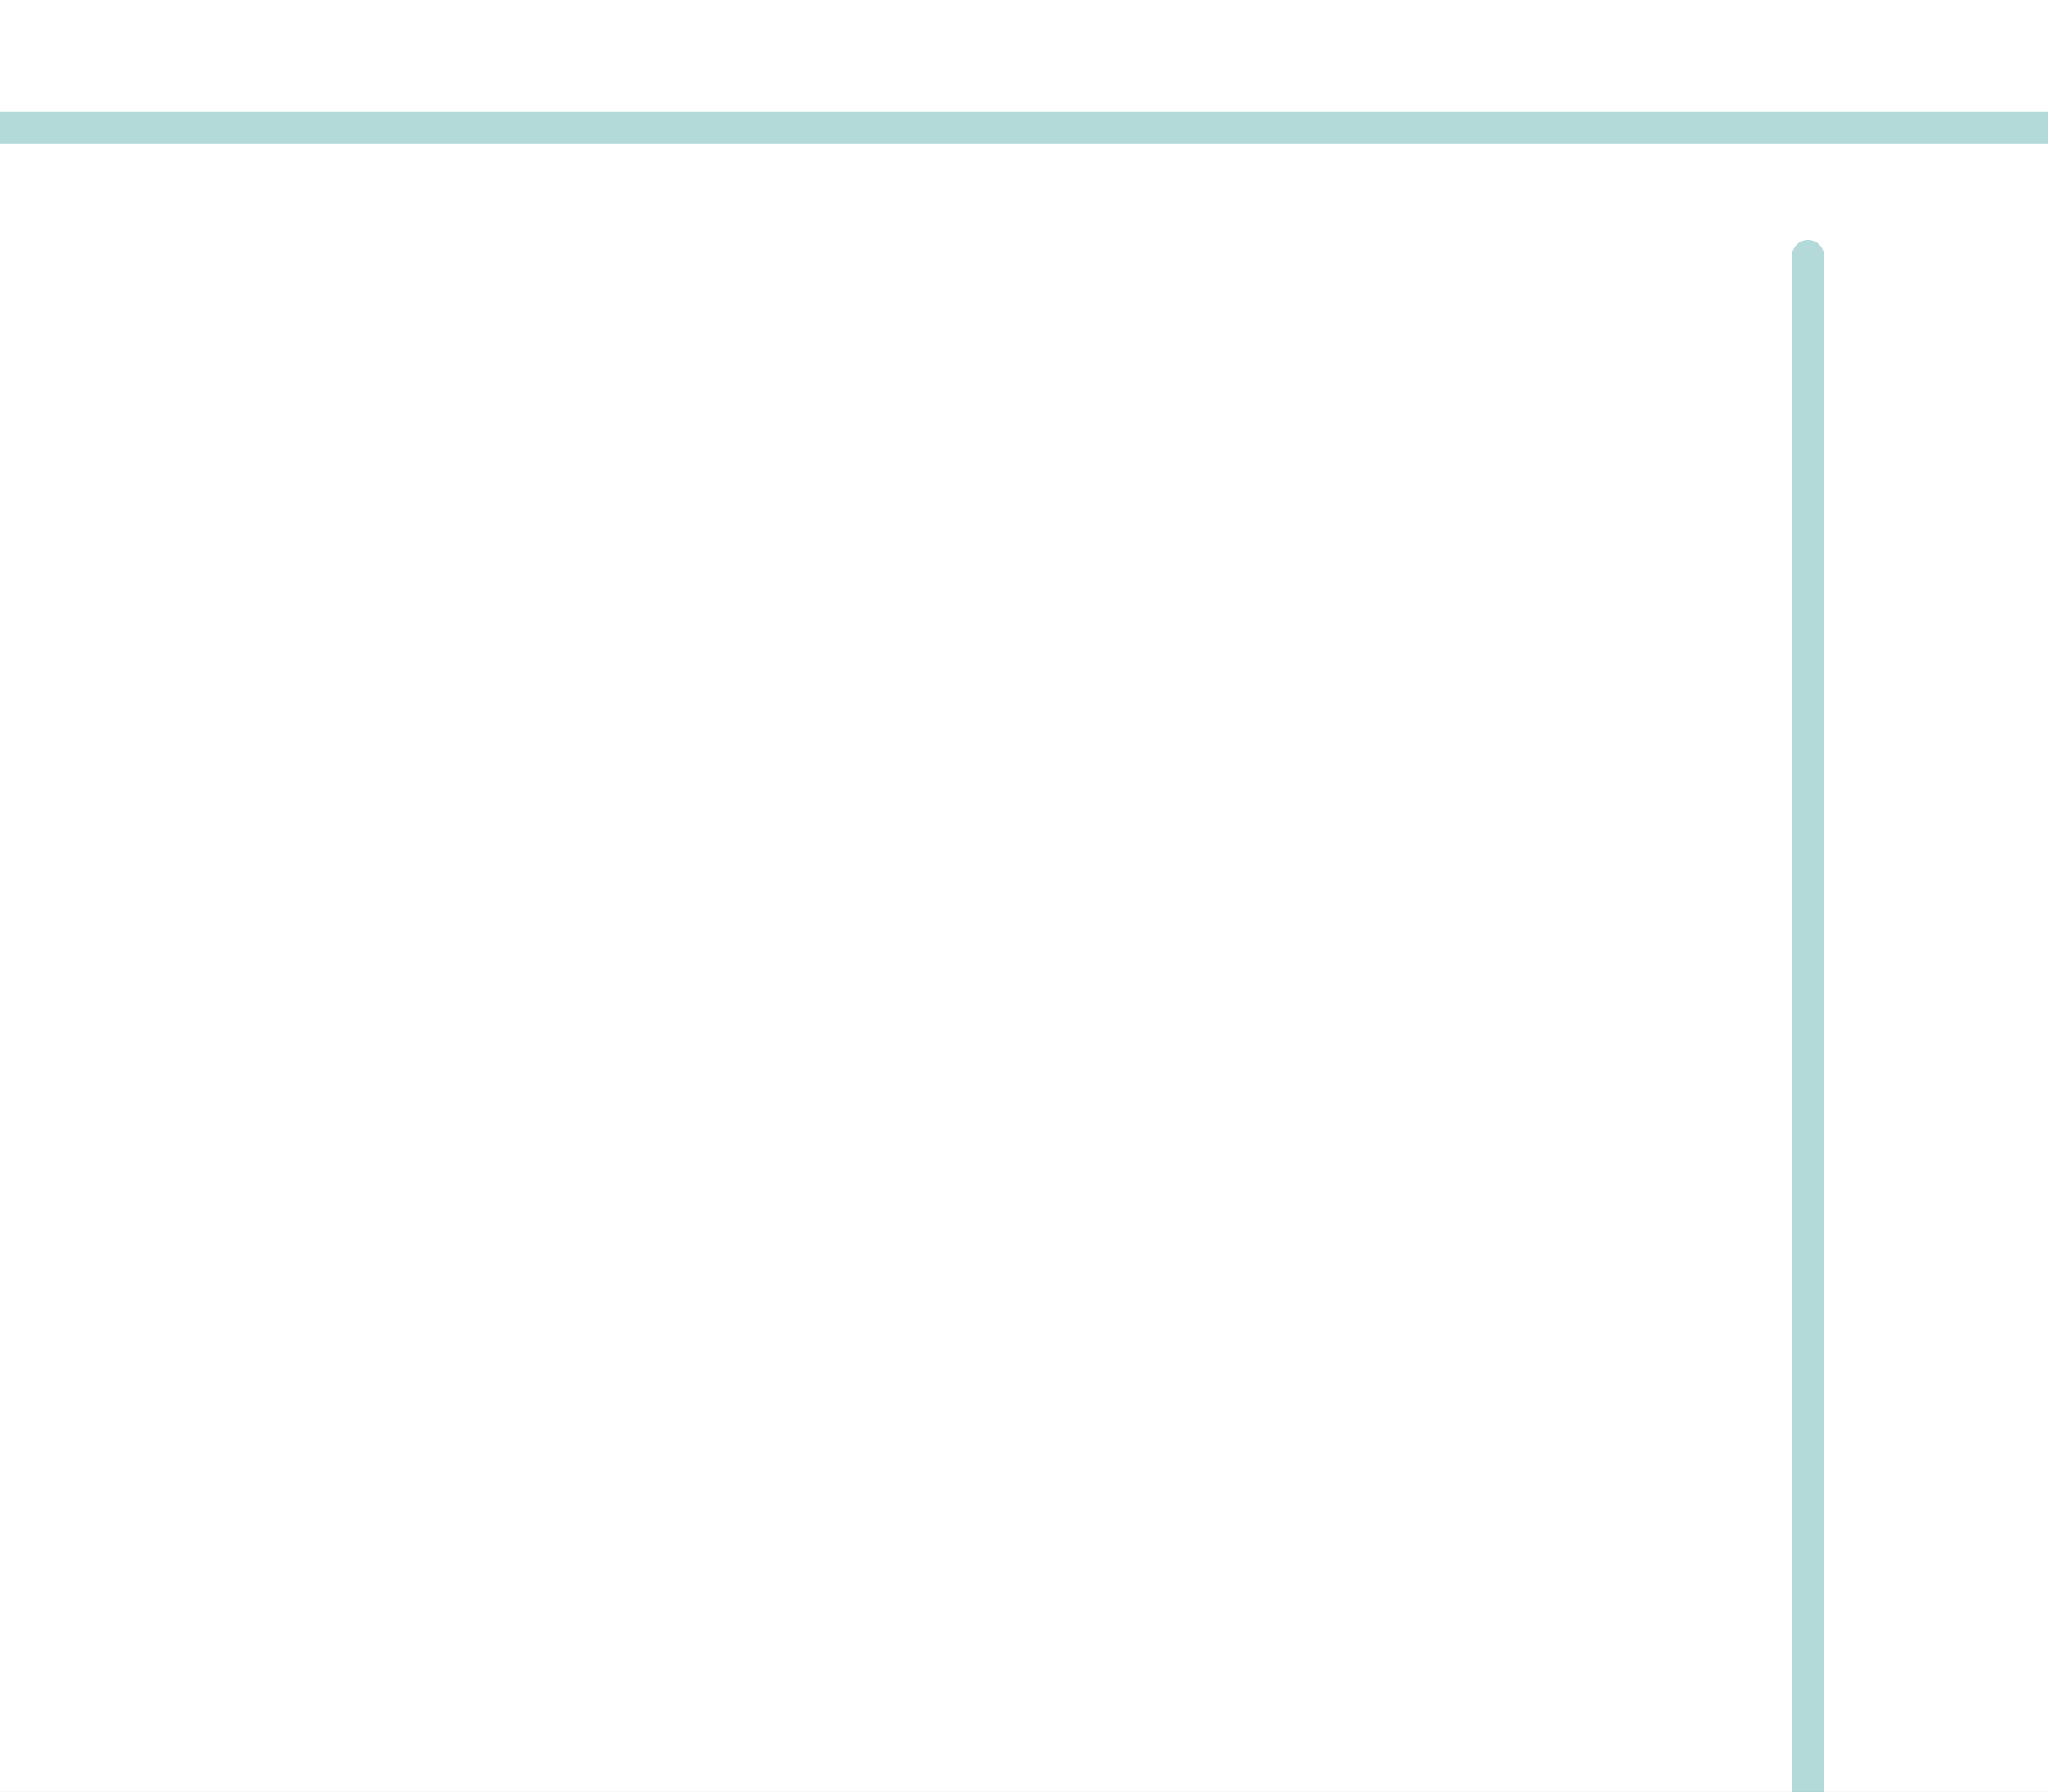
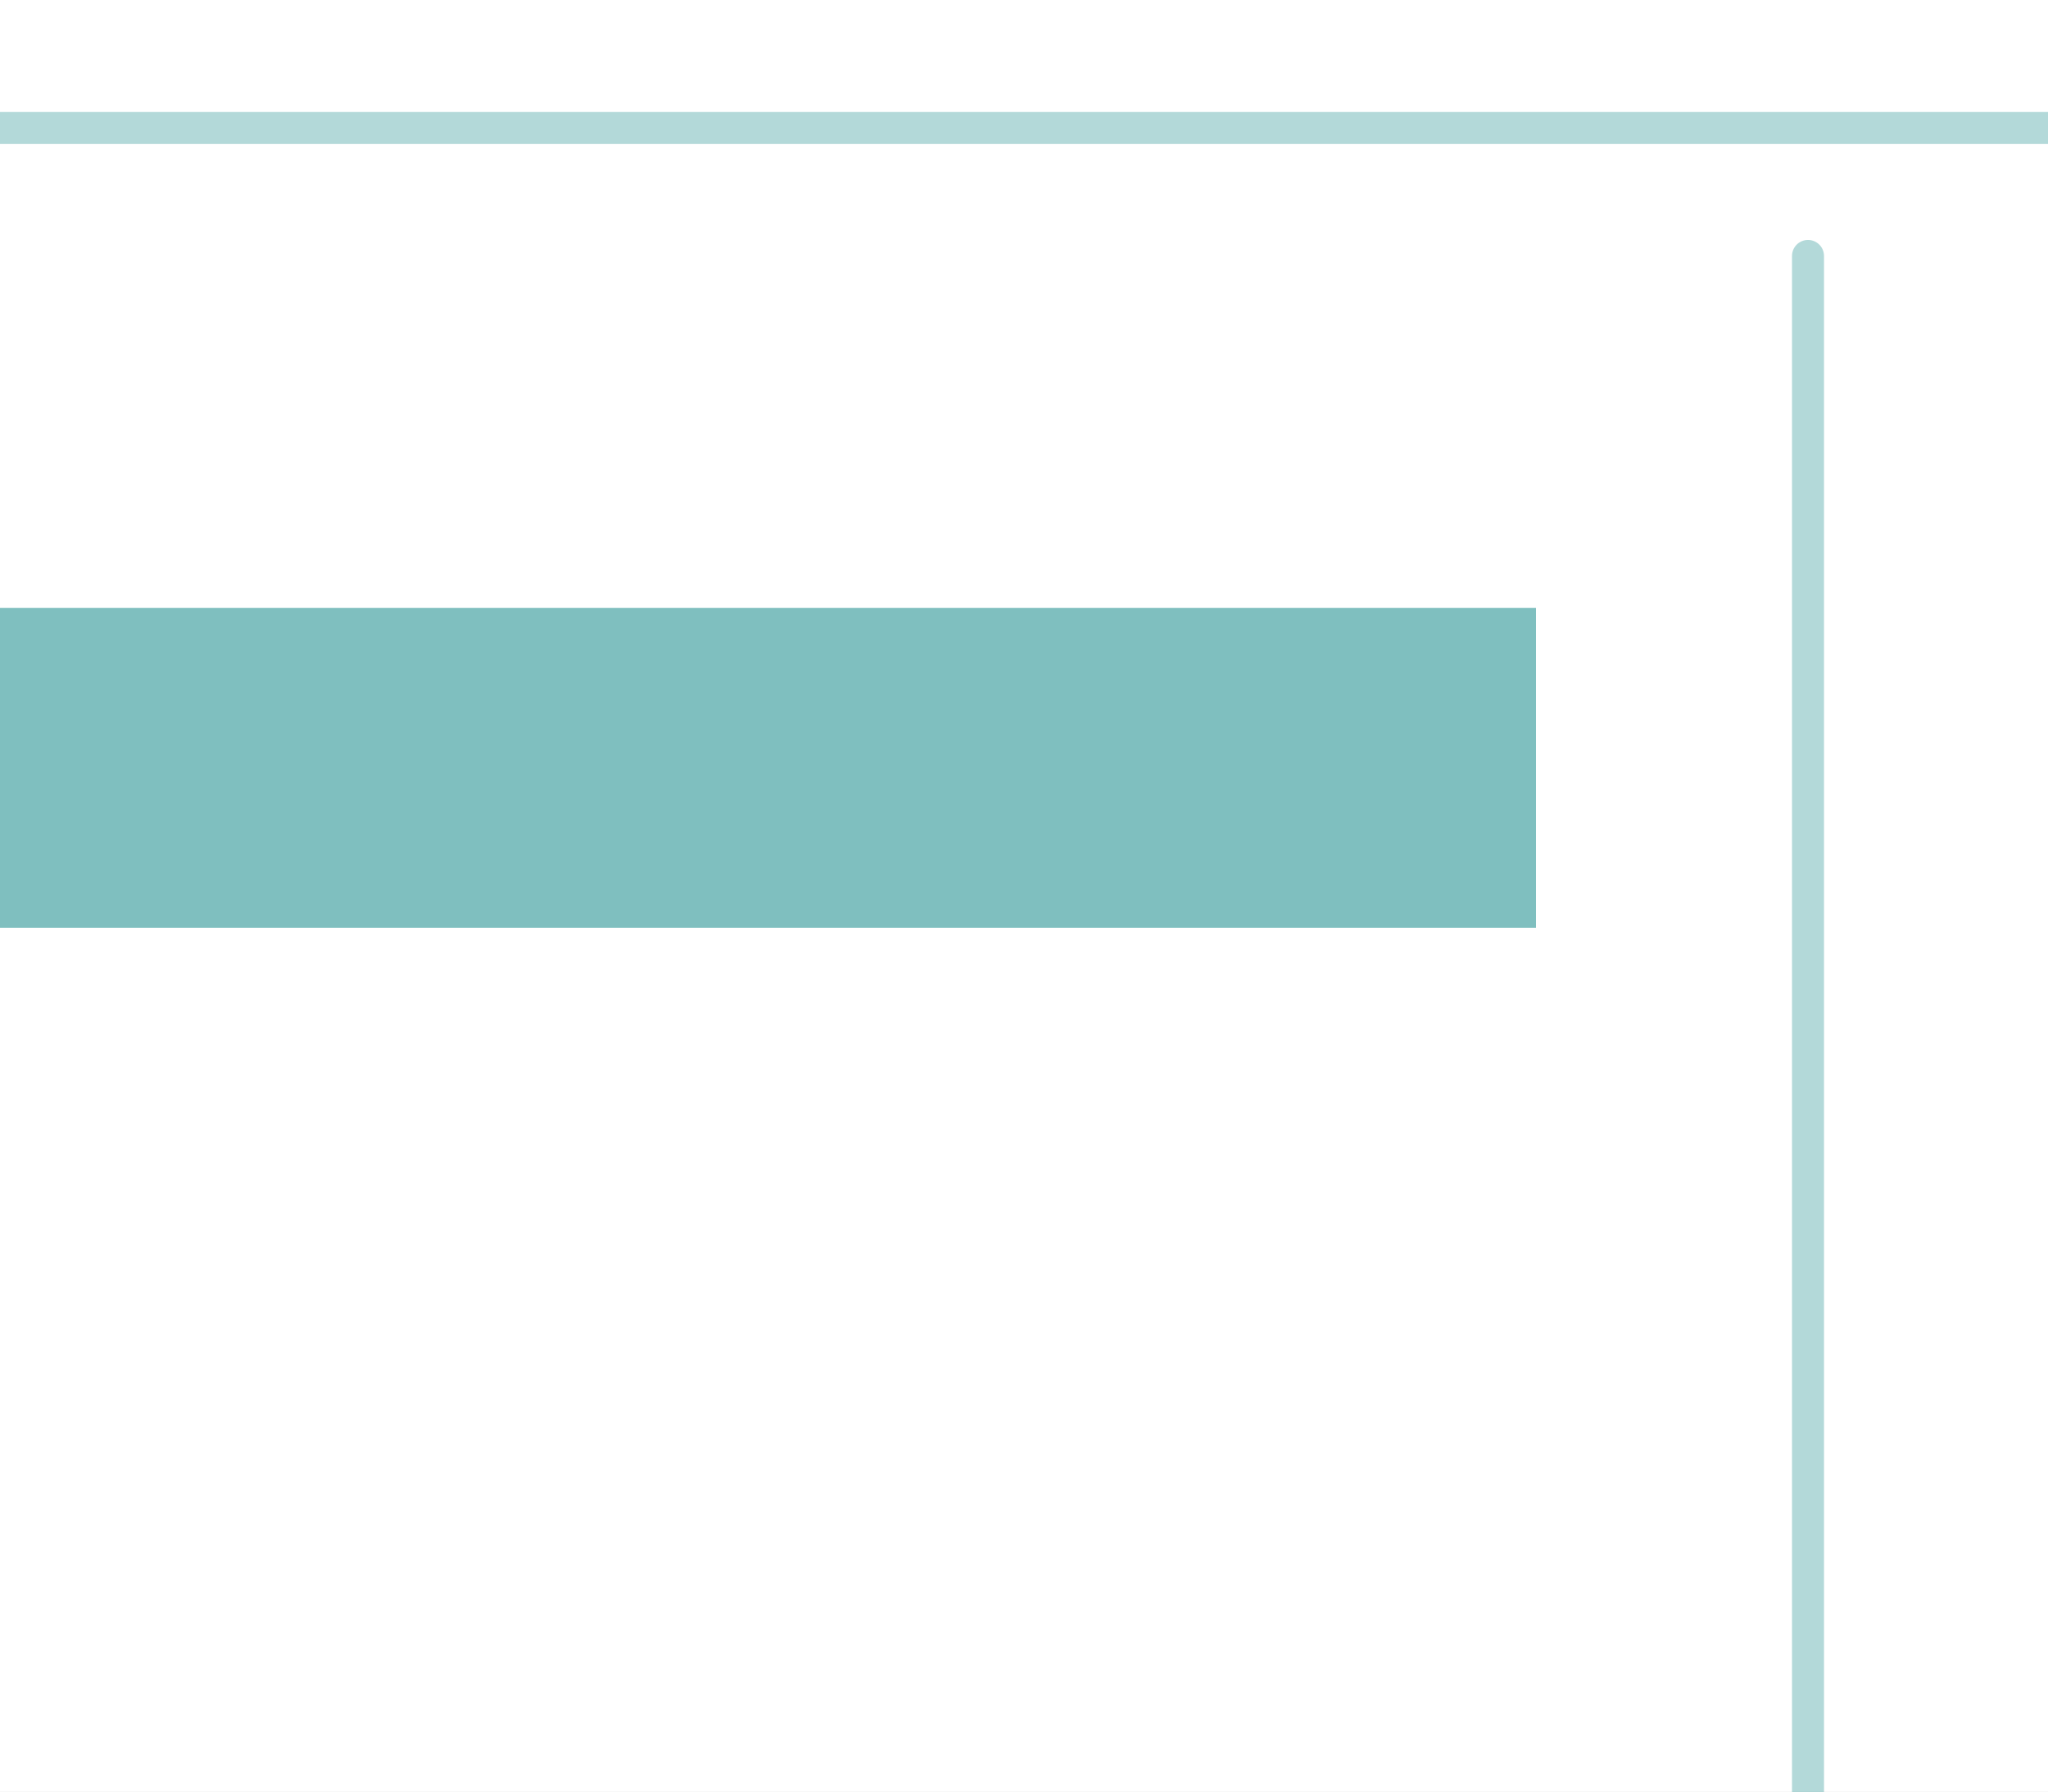
<svg xmlns="http://www.w3.org/2000/svg" width="64" height="56">
  <rect width="64" height="56" fill="white" />
  <g id="row" data-box="0 0 64 8">
    <line x1="0" y1="4" x2="64" y2="4" stroke="teal" stroke-opacity=".3" stroke-linecap="round" />
  </g>
  <g id="column" data-box="56 8 8 48">
    <line x1="56.5" y1="8" x2="56.5" y2="56" stroke="teal" stroke-opacity=".3" stroke-linecap="round" />
  </g>
+   <g id="crowd" data-box="0 16 48 16">
+     <rect y="19" width="48" height="10" fill="teal" fill-opacity=".5" />
+   </g>
</svg>
